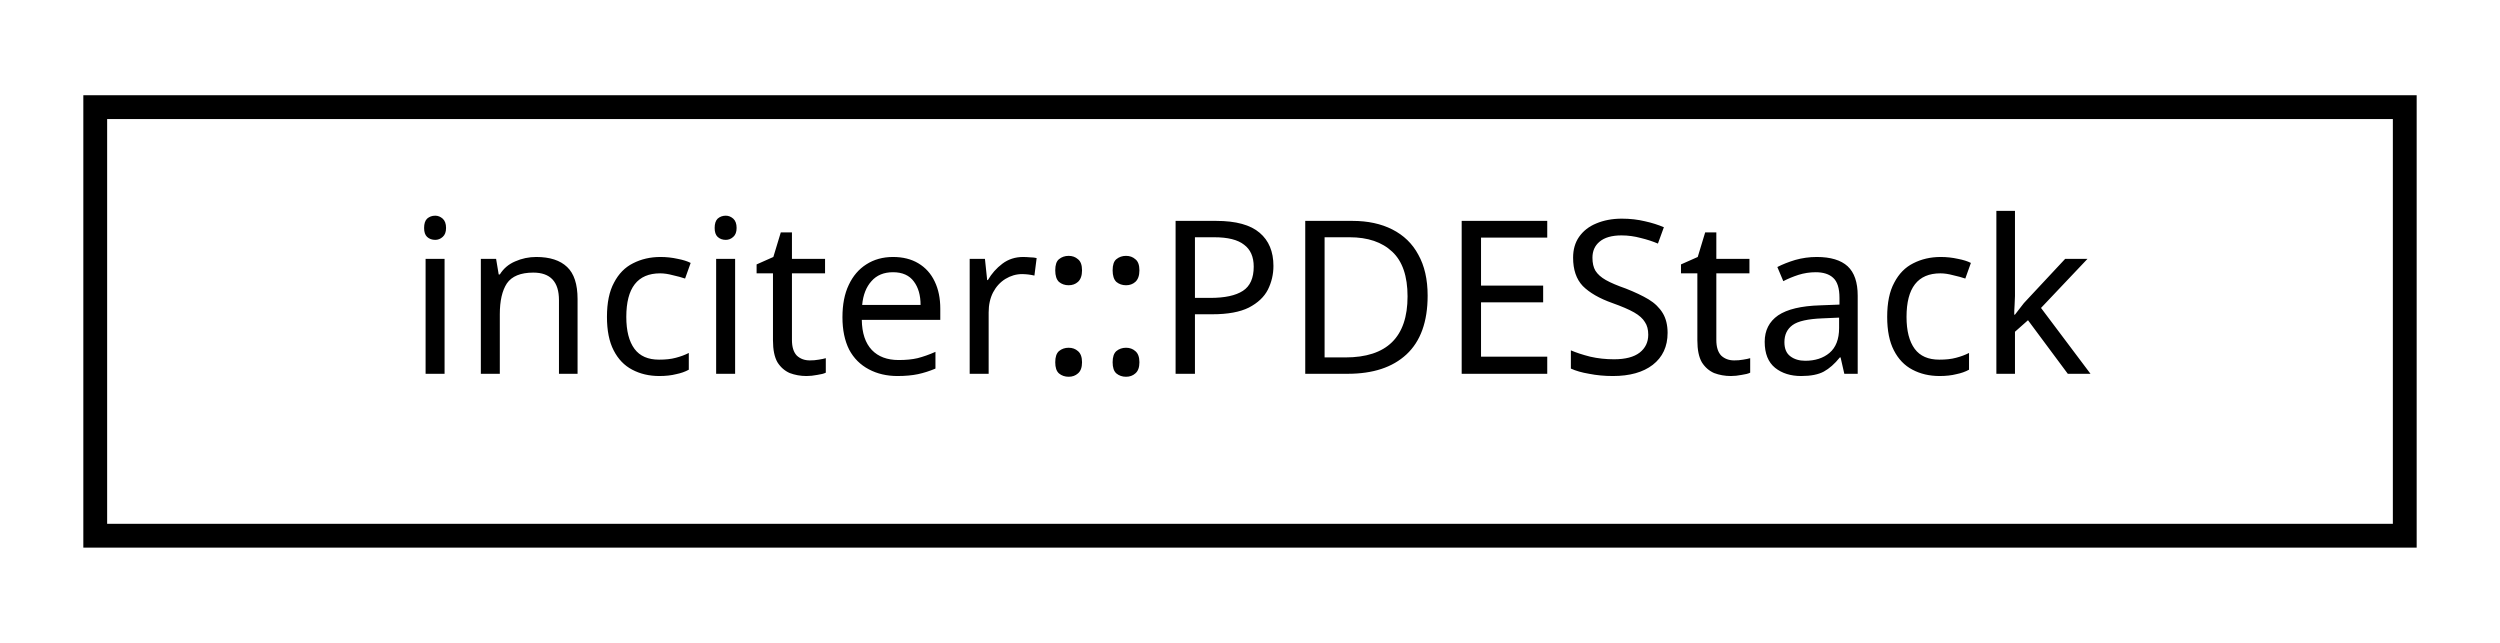
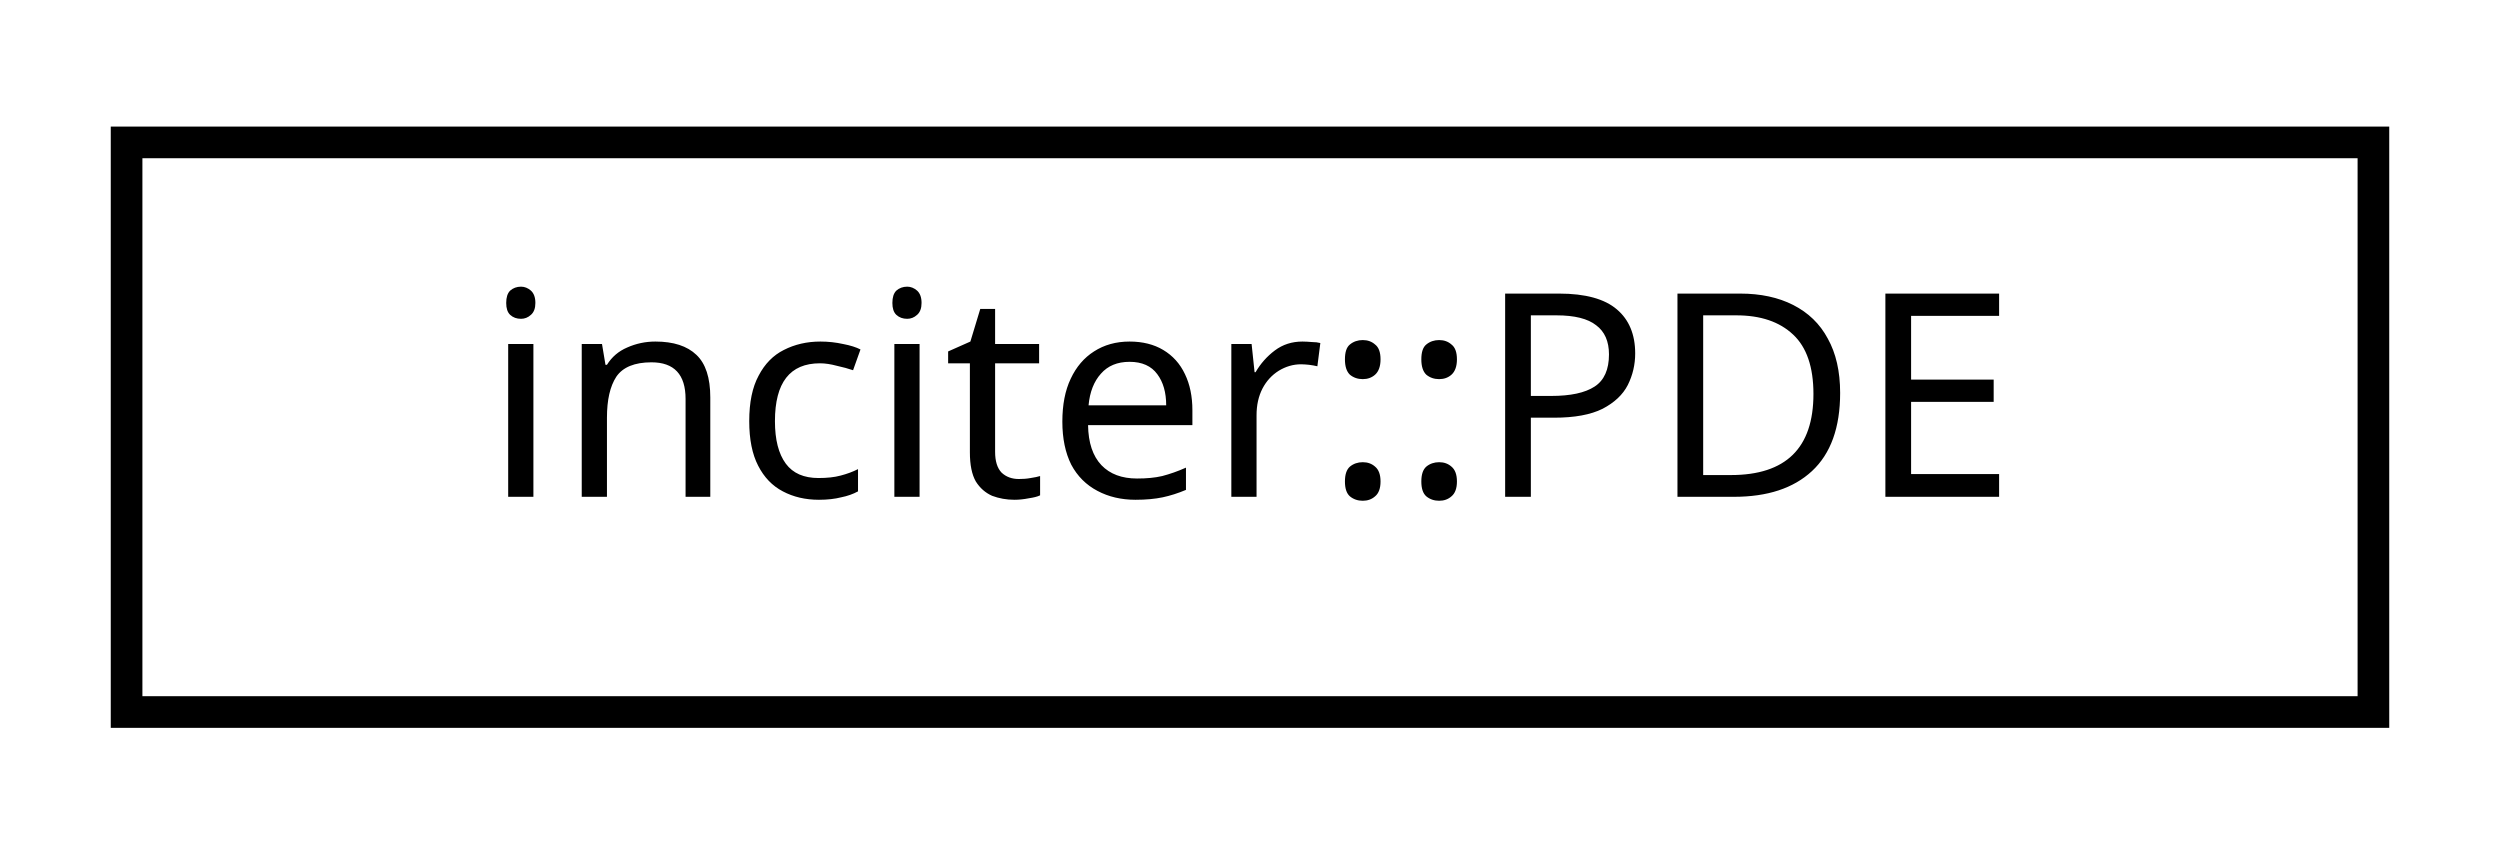
- <svg xmlns="http://www.w3.org/2000/svg" xmlns:xlink="http://www.w3.org/1999/xlink" width="105pt" height="27pt" viewBox="0.00 0.00 105.00 27.00">
+ <svg xmlns="http://www.w3.org/2000/svg" xmlns:xlink="http://www.w3.org/1999/xlink" width="79pt" height="27pt" viewBox="0.00 0.00 79.00 27.00">
  <g id="graph0" class="graph" transform="scale(1 1) rotate(0) translate(4 23)">
    <g id="node1" class="node">
      <g id="a_node1">
-         <a xlink:href="classinciter_1_1_p_d_e_stack.html" target="_top" xlink:title="Partial differential equations stack. ">
-           <polygon fill="none" stroke="black" points="-7.10543e-15,-0.5 -7.10543e-15,-18.5 97,-18.5 97,-0.5 -7.10543e-15,-0.5" />
-           <text text-anchor="middle" x="48.5" y="-7.3" font-family="sans-serif" font-size="9.00">inciter::PDEStack</text>
+         <a xlink:href="classinciter_1_1_p_d_e.html" target="_top" xlink:title="Partial differential equation. ">
+           <polygon fill="none" stroke="black" points="0,-0.5 0,-18.5 71,-18.5 71,-0.5 0,-0.5" />
+           <text text-anchor="middle" x="35.5" y="-7.3" font-family="sans-serif" font-size="9.00">inciter::PDE</text>
        </a>
      </g>
    </g>
  </g>
</svg>
